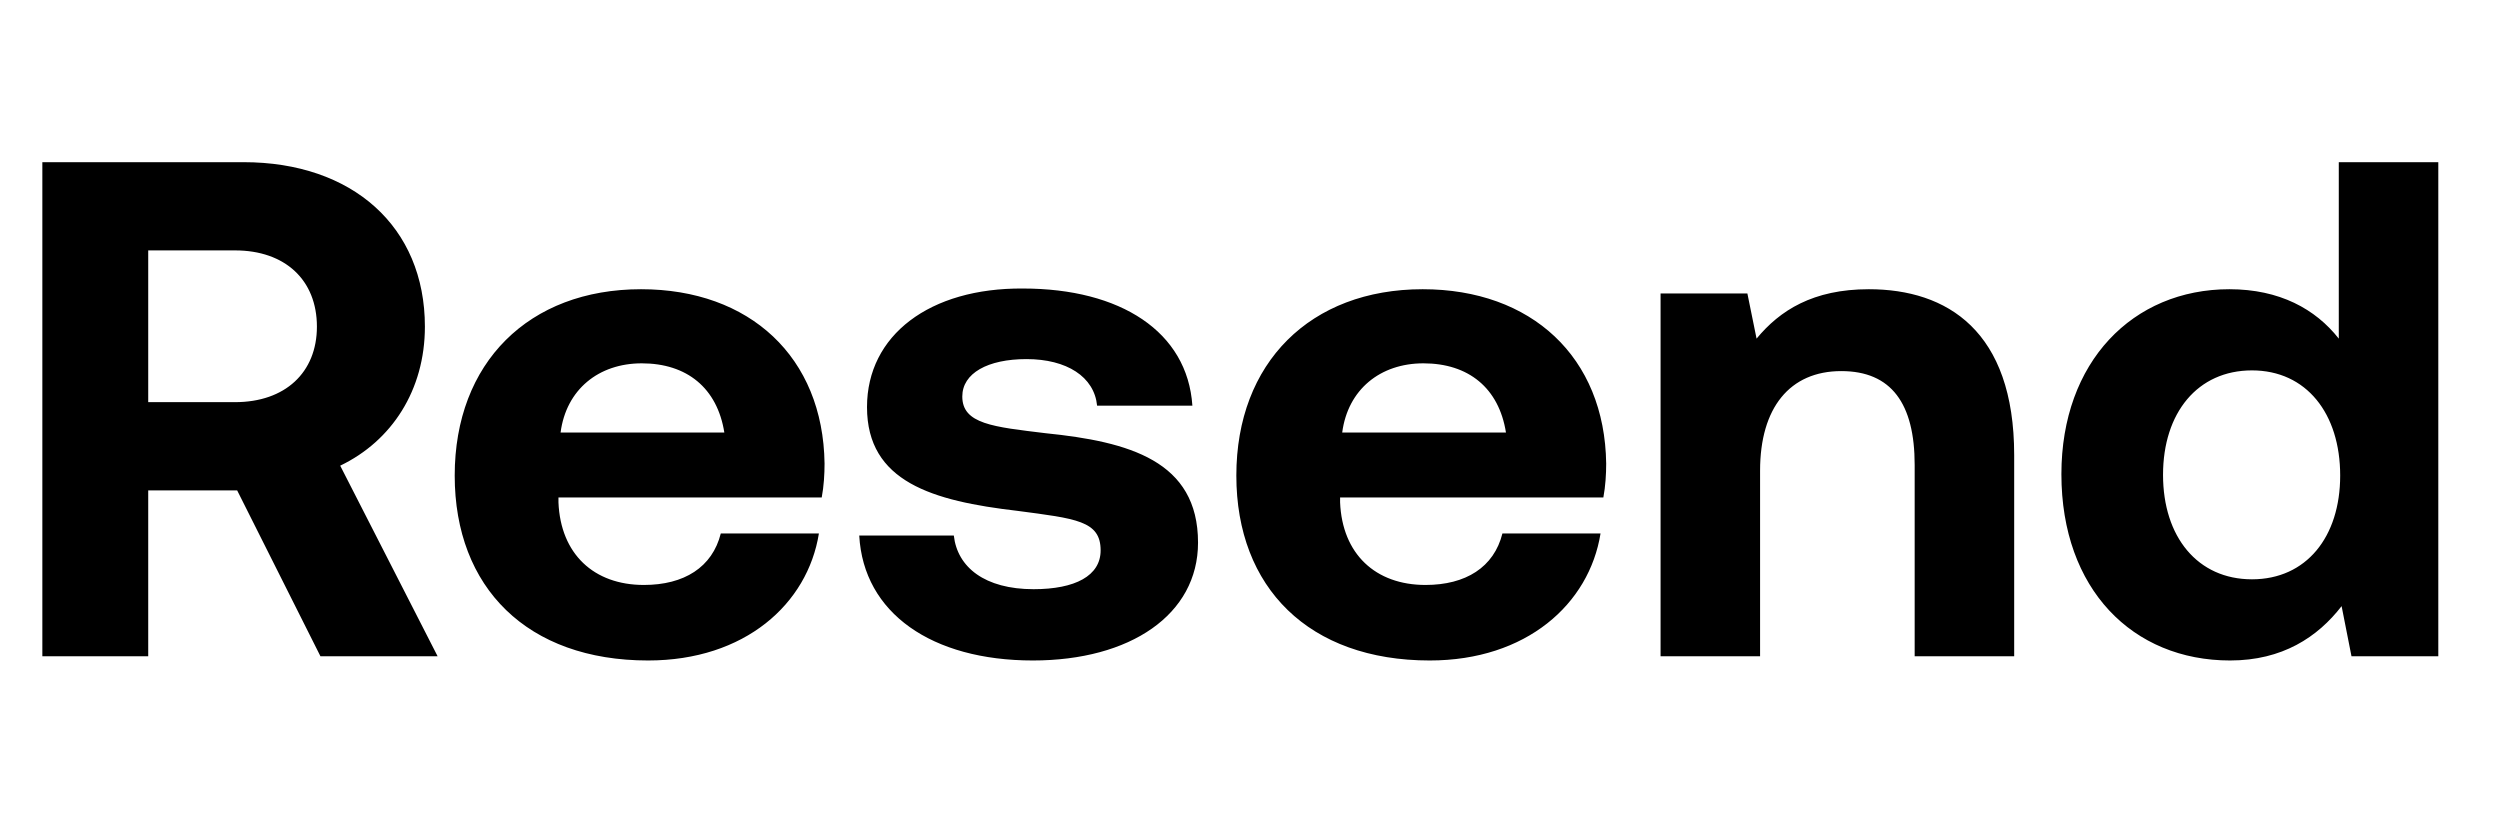
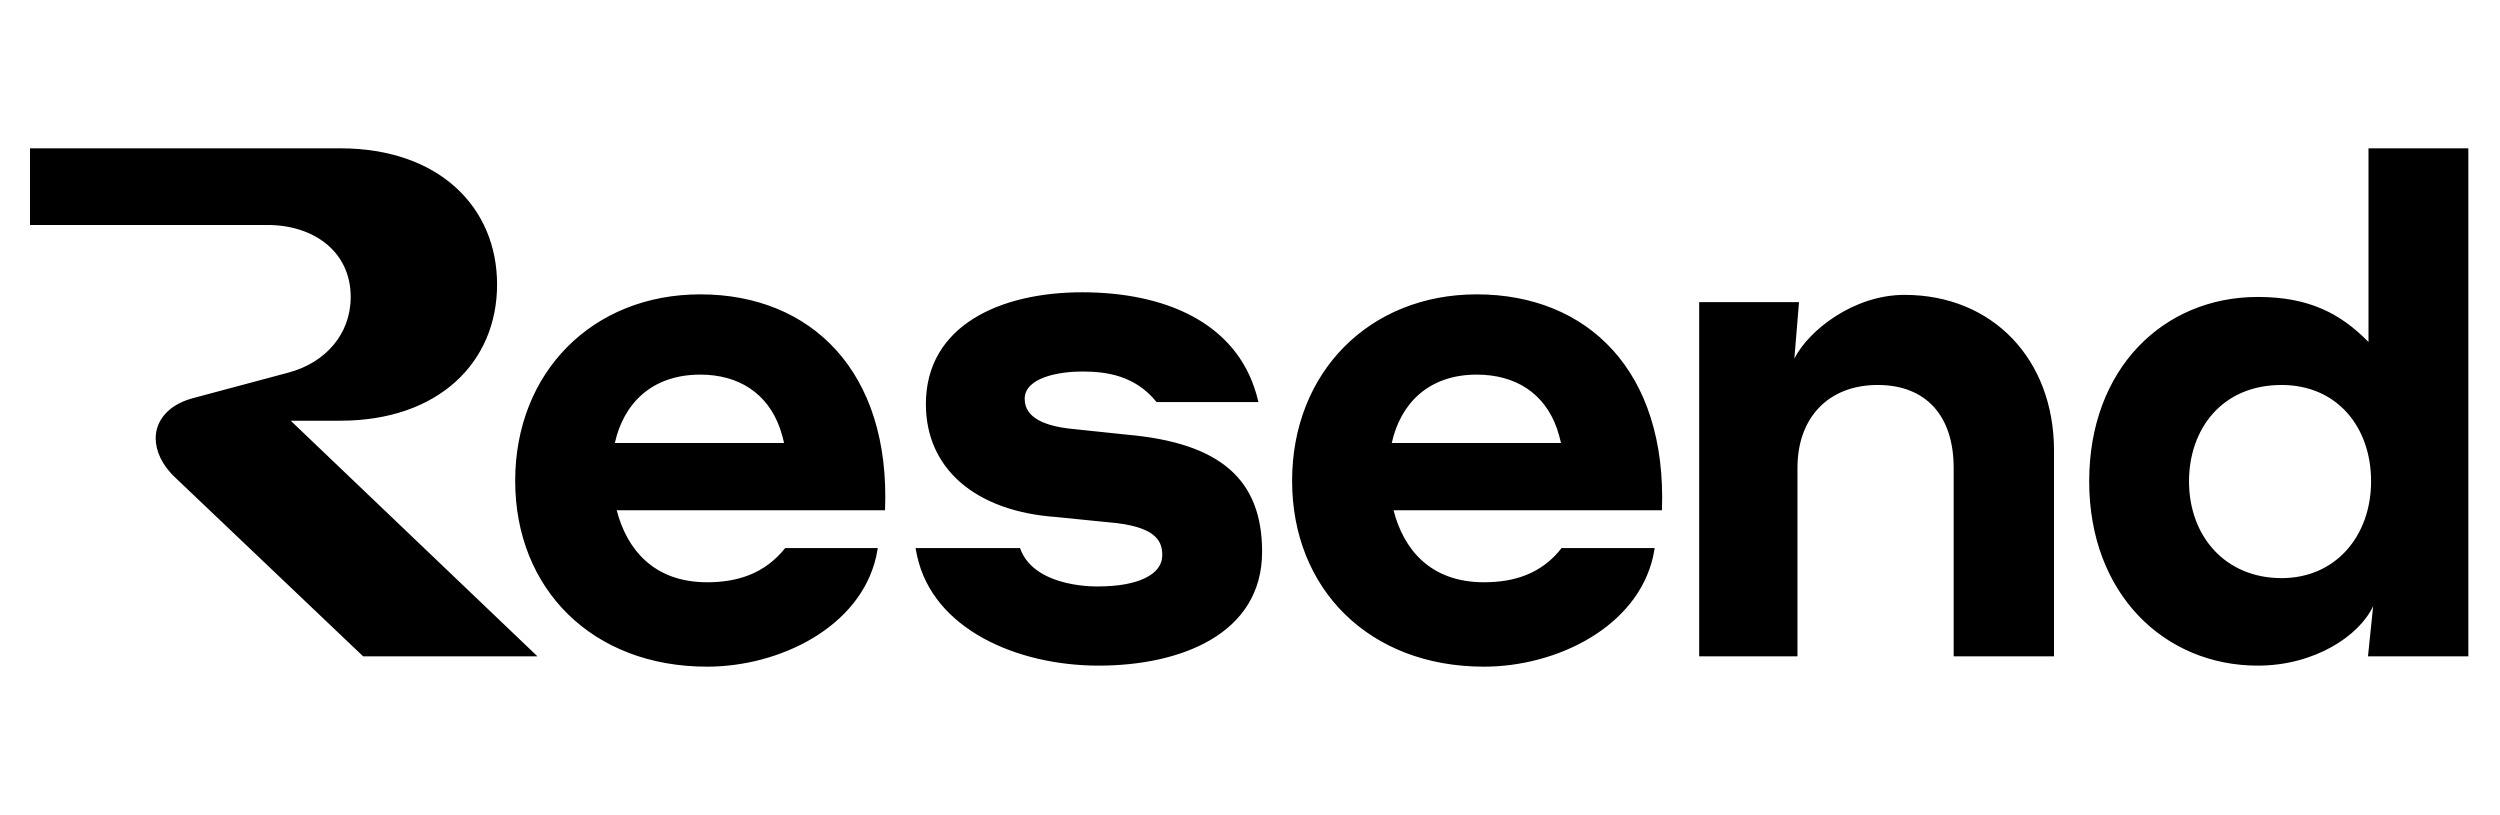
<svg xmlns="http://www.w3.org/2000/svg" width="1500" height="489" viewBox="0 0 1500 489" fill="none">
-   <path d="M25.409 393.747H88.932V294.228H142.292L192.263 393.747H262.562L204.121 279.406C235.035 264.584 254.939 234.093 254.939 195.979C254.939 135.844 211.32 97.306 146.103 97.306H25.409V393.747ZM141.021 150.242C171.089 150.242 190.146 168.029 190.146 195.979C190.146 223.506 171.089 241.292 141.021 241.292H88.932V150.242H141.021ZM388.86 396.288C446.878 396.288 484.568 362.409 491.344 320.061H432.479C427.398 340.388 410.458 350.975 386.319 350.975C356.252 350.975 336.348 332.342 335.077 301.427V298.463H493.038C494.308 291.687 494.732 284.488 494.732 278.135C493.885 214.189 449.842 173.534 384.625 173.534C317.291 173.534 272.825 217.577 272.825 285.335C272.825 352.669 316.444 396.288 388.86 396.288ZM336.348 259.502C339.736 233.669 359.216 218 385.049 218C412.152 218 430.362 232.822 434.597 259.502H336.348ZM515.546 321.331C518.087 367.915 559.165 396.288 619.723 396.288C678.165 396.288 718.819 368.762 718.819 325.566C718.819 276.441 677.318 265.007 627.346 259.925C596.008 256.114 577.375 254.42 577.375 237.904C577.375 223.929 592.62 215.459 615.912 215.459C640.051 215.459 656.567 226.046 658.261 243.409H715.431C712.467 198.943 672.236 173.111 613.795 173.111C557.894 172.687 520.204 201.061 520.204 244.256C520.204 289.146 559.588 300.58 610.407 306.509C645.556 311.167 660.378 312.438 660.378 330.224C660.378 345.47 645.133 353.516 620.147 353.516C590.926 353.516 574.41 340.388 572.293 321.331H515.546ZM857.839 396.288C915.857 396.288 953.547 362.409 960.323 320.061H901.458C896.376 340.388 879.437 350.975 855.298 350.975C825.23 350.975 805.326 332.342 804.056 301.427V298.463H962.017C963.287 291.687 963.711 284.488 963.711 278.135C962.864 214.189 918.821 173.534 853.604 173.534C786.27 173.534 741.803 217.577 741.803 285.335C741.803 352.669 785.423 396.288 857.839 396.288ZM805.326 259.502C808.714 233.669 828.195 218 854.027 218C881.131 218 899.341 232.822 903.575 259.502H805.326ZM1121.27 173.534C1087.82 173.534 1067.91 186.239 1053.94 203.178L1048.43 176.075H996.342V393.747H1056.05V282.37C1056.05 244.68 1073.84 222.659 1104.75 222.659C1134.82 222.659 1148.8 242.139 1148.8 278.982V393.747H1208.51V273.054C1208.51 198.52 1168.28 173.534 1121.27 173.534ZM1403.27 203.178C1389.29 185.392 1367.69 173.534 1337.63 173.534C1279.61 173.534 1236.84 217.153 1236.84 284.488C1236.84 353.516 1279.61 396.288 1338.05 396.288C1369.39 396.288 1390.56 382.313 1404.96 363.68L1410.89 393.747H1462.98V97.306H1403.27V203.178ZM1351.18 347.587C1318.57 347.587 1297.82 322.178 1297.82 284.911C1297.82 247.644 1318.57 222.235 1351.18 222.235C1383.79 222.235 1404.11 248.068 1404.11 285.335C1404.11 322.178 1383.79 347.587 1351.18 347.587Z" fill="black" />
+   <path d="M420.216 176.614C486.321 176.614 534.425 222.596 531.012 306.171H370.028C376.04 329.399 392.101 349.357 424.25 349.357C442.251 349.357 458.7 344.387 471.114 328.852H526.667L525.736 333.823C516.115 376.388 467.699 400 424.25 400C355.352 400 309.11 353.396 309.11 288.462C309.11 223.528 355.352 176.614 420.216 176.614ZM886.052 176.614C952.471 176.614 1000.27 222.596 997.16 306.171H836.134C842.073 329.399 858.019 349.357 890.401 349.357C908.403 349.357 924.845 344.387 936.953 328.852H992.818L991.886 333.823C982.263 376.387 933.847 400 890.401 400C821.504 400 775.262 353.397 775.262 288.462C775.262 223.528 821.504 176.614 886.052 176.614ZM1481 393.787H1420.79L1423.89 363.65C1415.51 381.67 1388.52 399.379 1354.68 399.379C1298.82 399.379 1253.51 356.504 1253.51 288.774C1253.51 221.043 1298.2 178.168 1354.68 178.168C1385.41 178.168 1404.34 188.111 1421.1 205.198V89H1481V393.787ZM649.257 175.372C698.293 175.372 741.431 193.081 753.845 236.578L755.087 241.238H693.947C680.912 225.082 663.533 222.907 649.257 222.907C635.912 222.907 614.808 226.325 614.808 239.374C614.808 251.491 628.774 255.529 640.878 257.083L676.258 260.811C732.431 265.783 757.26 287.842 757.26 331.028C757.26 380.737 707.913 399.379 659.187 399.379C610.462 399.379 559.875 377.63 550.254 333.513L549.323 328.852H612.014C620.704 353.708 660.739 351.843 659.187 351.843C682.774 351.843 697.362 344.698 697.362 333.202C697.362 325.745 694.878 317.046 670.671 313.939L633.739 310.211C585.014 306.793 555.53 281.005 555.53 242.48C555.53 195.255 600.221 175.372 649.257 175.372ZM204.212 89C263.178 89 298.248 124.108 298.248 170.712C298.248 217.315 263.178 252.423 204.212 252.423H174.417L322.456 393.787H217.867L105.209 286.599C97.14 279.142 93.415 270.443 93.415 262.987C93.415 252.423 100.864 243.103 115.14 239.063L173.176 223.529C195.211 217.626 210.419 200.538 210.419 178.168C210.419 150.827 188.073 134.982 160.452 134.982H18V89H204.212ZM1142.71 176.924C1195.48 176.924 1232.41 215.45 1232.41 270.442V393.786H1172.2V280.694C1172.2 249.626 1155.75 230.984 1126.57 230.984C1097.4 230.984 1078.48 250.247 1078.48 280.694V393.786H1019.5V181.274H1079.41L1076.61 215.139C1085.3 198.051 1112.3 176.924 1142.71 176.924ZM1368.96 230.986C1332.65 230.986 1313.41 258.015 1313.41 288.774C1313.41 321.706 1335.14 346.872 1368.96 346.872C1401.55 346.872 1422.65 321.396 1422.65 288.774C1422.65 256.151 1402.17 230.986 1368.96 230.986ZM420.216 224.77C390.879 224.77 374.116 242.309 368.914 265.781H470.456C469.838 263.079 469.043 260.189 468.01 257.082C460.561 235.956 443.182 224.771 420.216 224.77ZM886.052 224.77C856.969 224.771 840.253 242.309 835.061 265.781H936.606C935.984 263.079 935.193 260.189 934.158 257.082C926.709 235.956 909.328 224.77 886.052 224.77Z" fill="black" />
</svg>
